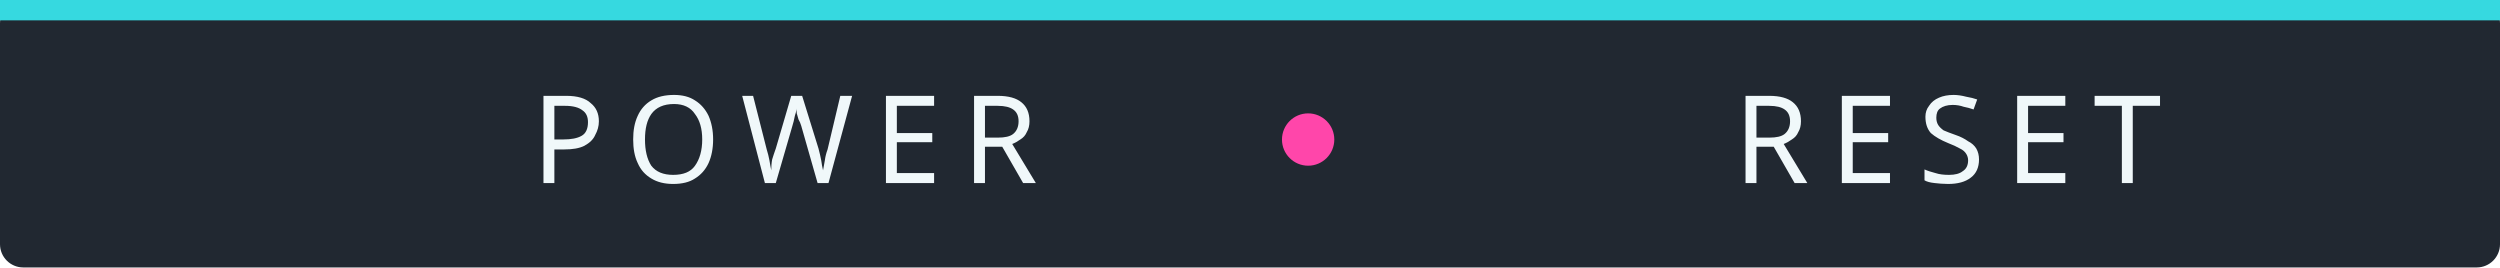
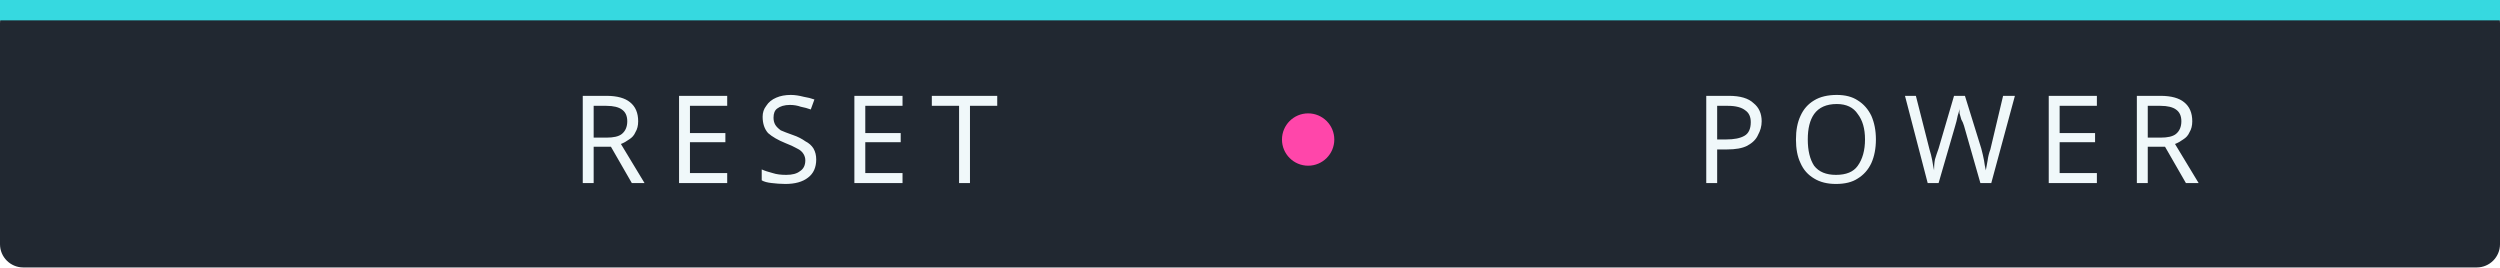
<svg xmlns="http://www.w3.org/2000/svg" viewBox="0 0 43 4.6" width="43mm" height="4.6mm">
  <defs>
    <linearGradient id="gr" x1="0" y1="0" x2="0" y2="1">
      <stop offset="0" stop-color="#2e3742" />
      <stop offset="1" stop-color="#212831" />
    </linearGradient>
    <linearGradient id="bar" x1="0" y1="0" x2="1" y2="0">
      <stop offset="0" stop-color="#36d9e0" />
      <stop offset="1" stop-color="#36d9e0" stop-opacity="0" />
    </linearGradient>
  </defs>
  <rect width="43" height="4.6" rx=".4" fill="#212831" />
  <rect x="0" y="0" width="43" height=".35" fill="#36d9e0" />
-   <text x="13.5" y="3.15" text-anchor="middle" font-family="RH" font-size="2.1" letter-spacing=".35" fill="#f0f8fa">POWER</text>
-   <text x="33.5" y="3.15" text-anchor="middle" font-family="RH" font-size="2.1" letter-spacing=".35" fill="#f0f8fa">RESET</text>
+   <text x="13.5" y="3.15" text-anchor="middle" font-family="RH" font-size="2.1" letter-spacing=".35" fill="#f0f8fa">RESET</text>
+   <text x="33.5" y="3.15" text-anchor="middle" font-family="RH" font-size="2.1" letter-spacing=".35" fill="#f0f8fa">POWER</text>
  <circle cx="22.5" cy="2.4" r=".45" fill="#ff46aa" />
</svg>
